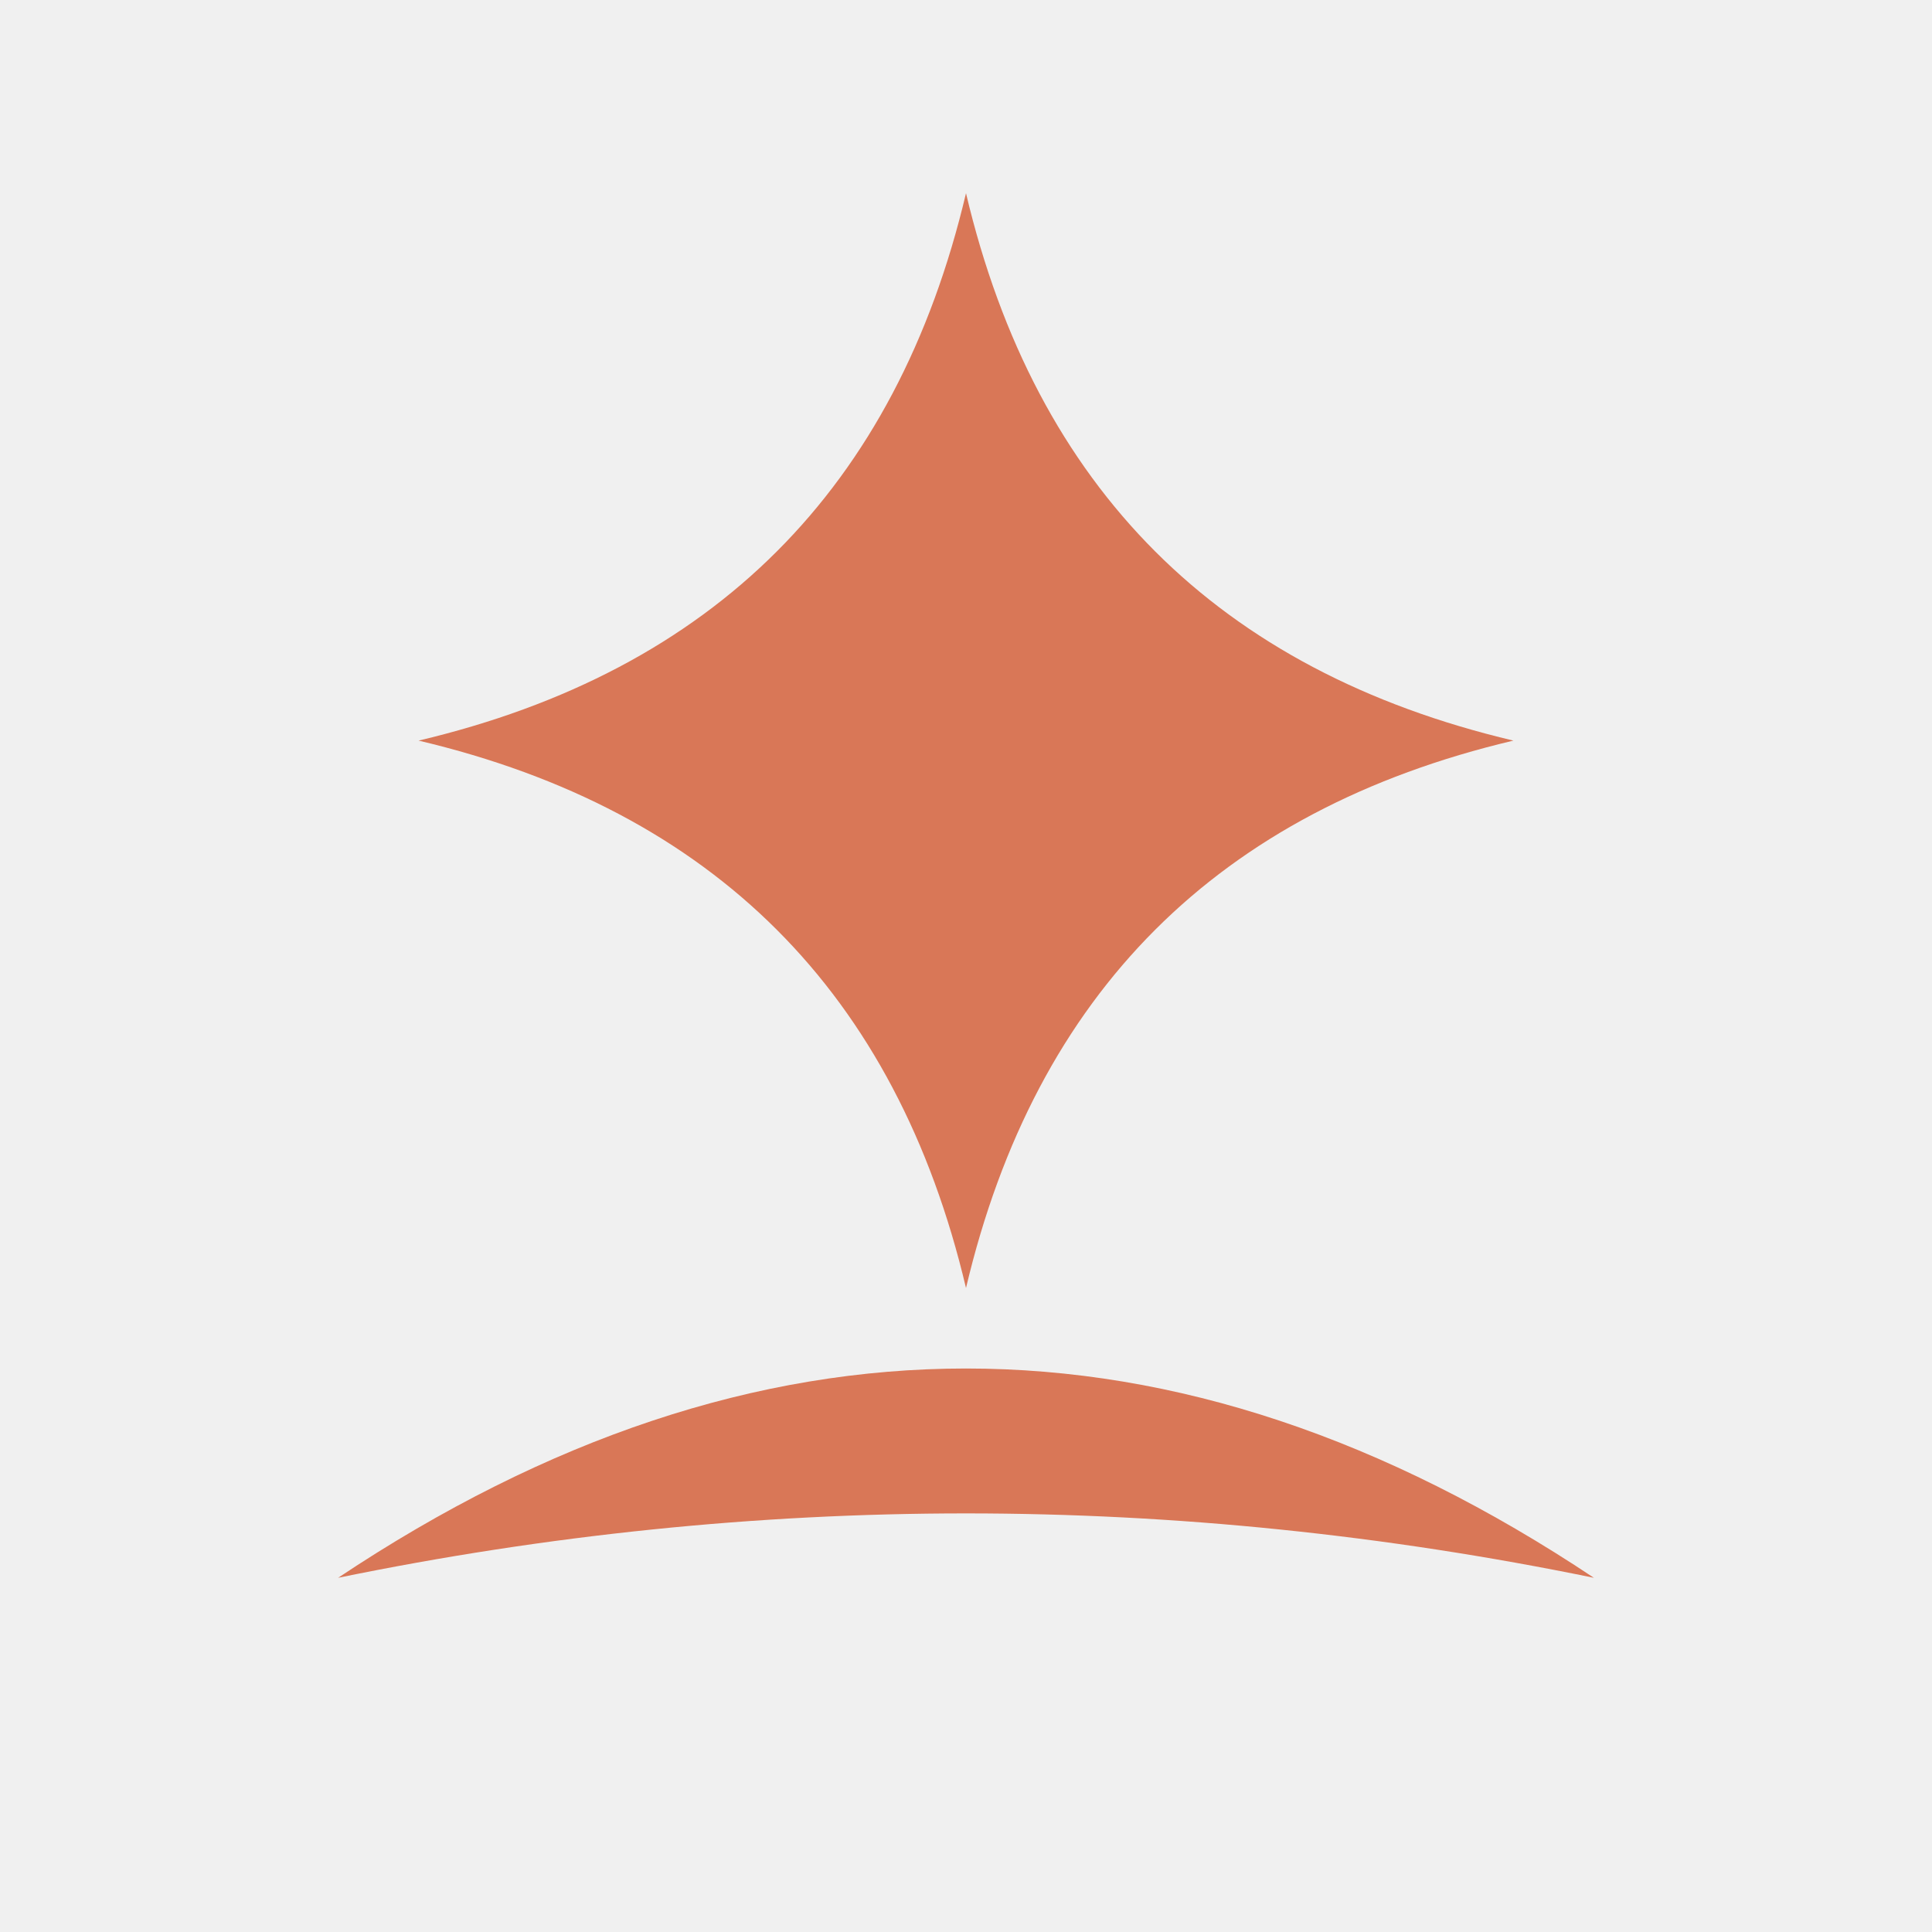
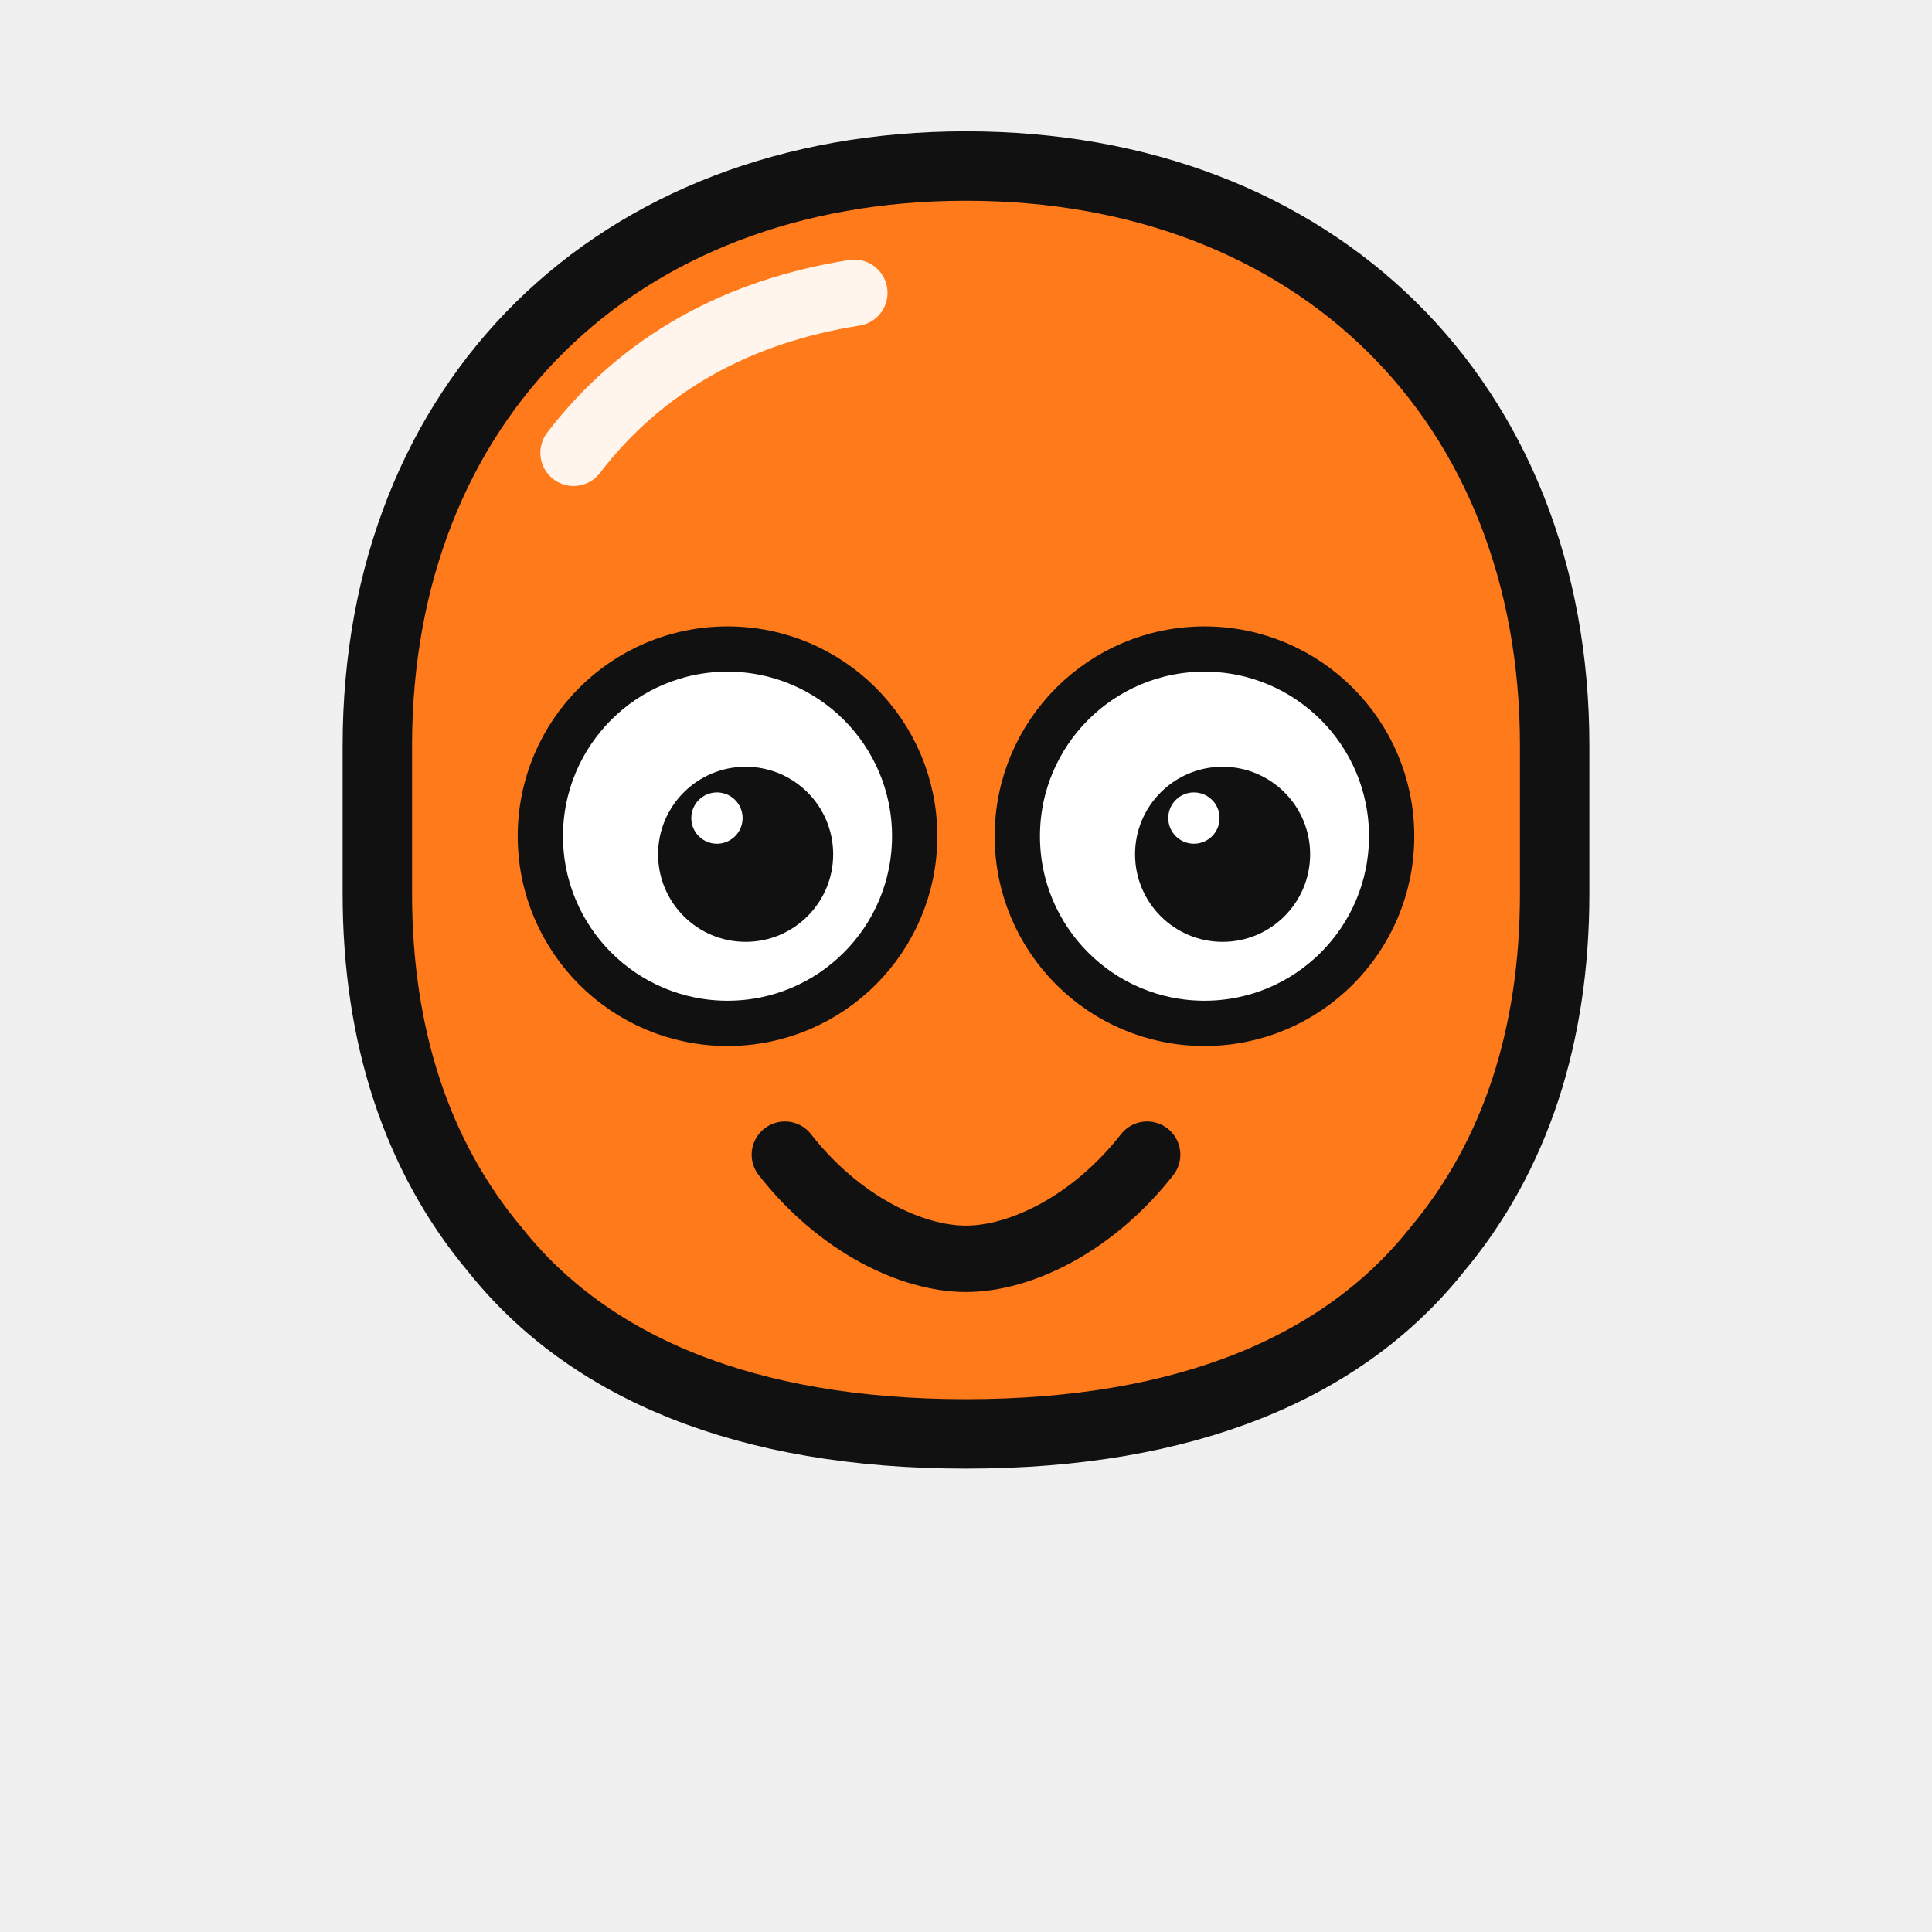
- <svg xmlns="http://www.w3.org/2000/svg" viewBox="0 0 24 24" width="24" height="24" role="img" aria-label="Sarthi Studio">
-   <g>
-     <path d="M12 2.4Q13.3 7.9 18.8 9.2Q13.3 10.5 12 16Q10.7 10.5 5.2 9.2Q10.7 7.9 12 2.4Z" fill="#d97757" />
-     <path d="M4.2 19.6Q12 14.4 19.8 19.6Q12 18.0 4.2 19.6Z" fill="#d97757" />
-   </g>
+ <svg xmlns="http://www.w3.org/2000/svg" viewBox="0 0 128 128" width="128" height="128" role="img" aria-label="Sarthi Studio mascot">
+   <path d="M64 11c23.2 0 39 15.6 39 38.4v9.8c0 9.4-2.6 17.4-7.8 23.6C89 90.6 78.6 95 64 95s-25-4.4-31.2-12.2C27.6 76.6 25 68.6 25 59.2v-9.8C25 26.6 40.8 11 64 11Z" fill="#FF7A1A" stroke="#111111" stroke-width="4.6" stroke-linejoin="round" />
+   <path d="M38 30c4.6-6 11-9.4 18.6-10.6" fill="none" stroke="#FFFFFF" stroke-width="4.4" stroke-linecap="round" opacity="0.92" />
+   <circle cx="48.2" cy="55.4" r="12.4" fill="#FFFFFF" stroke="#111111" stroke-width="3" />
+   <circle cx="49.4" cy="56.6" r="5.8" fill="#111111" />
+   <circle cx="47.5" cy="54.2" r="1.7" fill="#FFFFFF" />
+   <circle cx="79.8" cy="55.4" r="12.4" fill="#FFFFFF" stroke="#111111" stroke-width="3" />
+   <circle cx="81" cy="56.6" r="5.8" fill="#111111" />
+   <circle cx="79.1" cy="54.2" r="1.7" fill="#FFFFFF" />
+   <path d="M52 76.5c3.6 4.6 8.4 6.9 12 6.9s8.4-2.3 12-6.9" fill="none" stroke="#111111" stroke-width="4.4" stroke-linecap="round" />
</svg>
